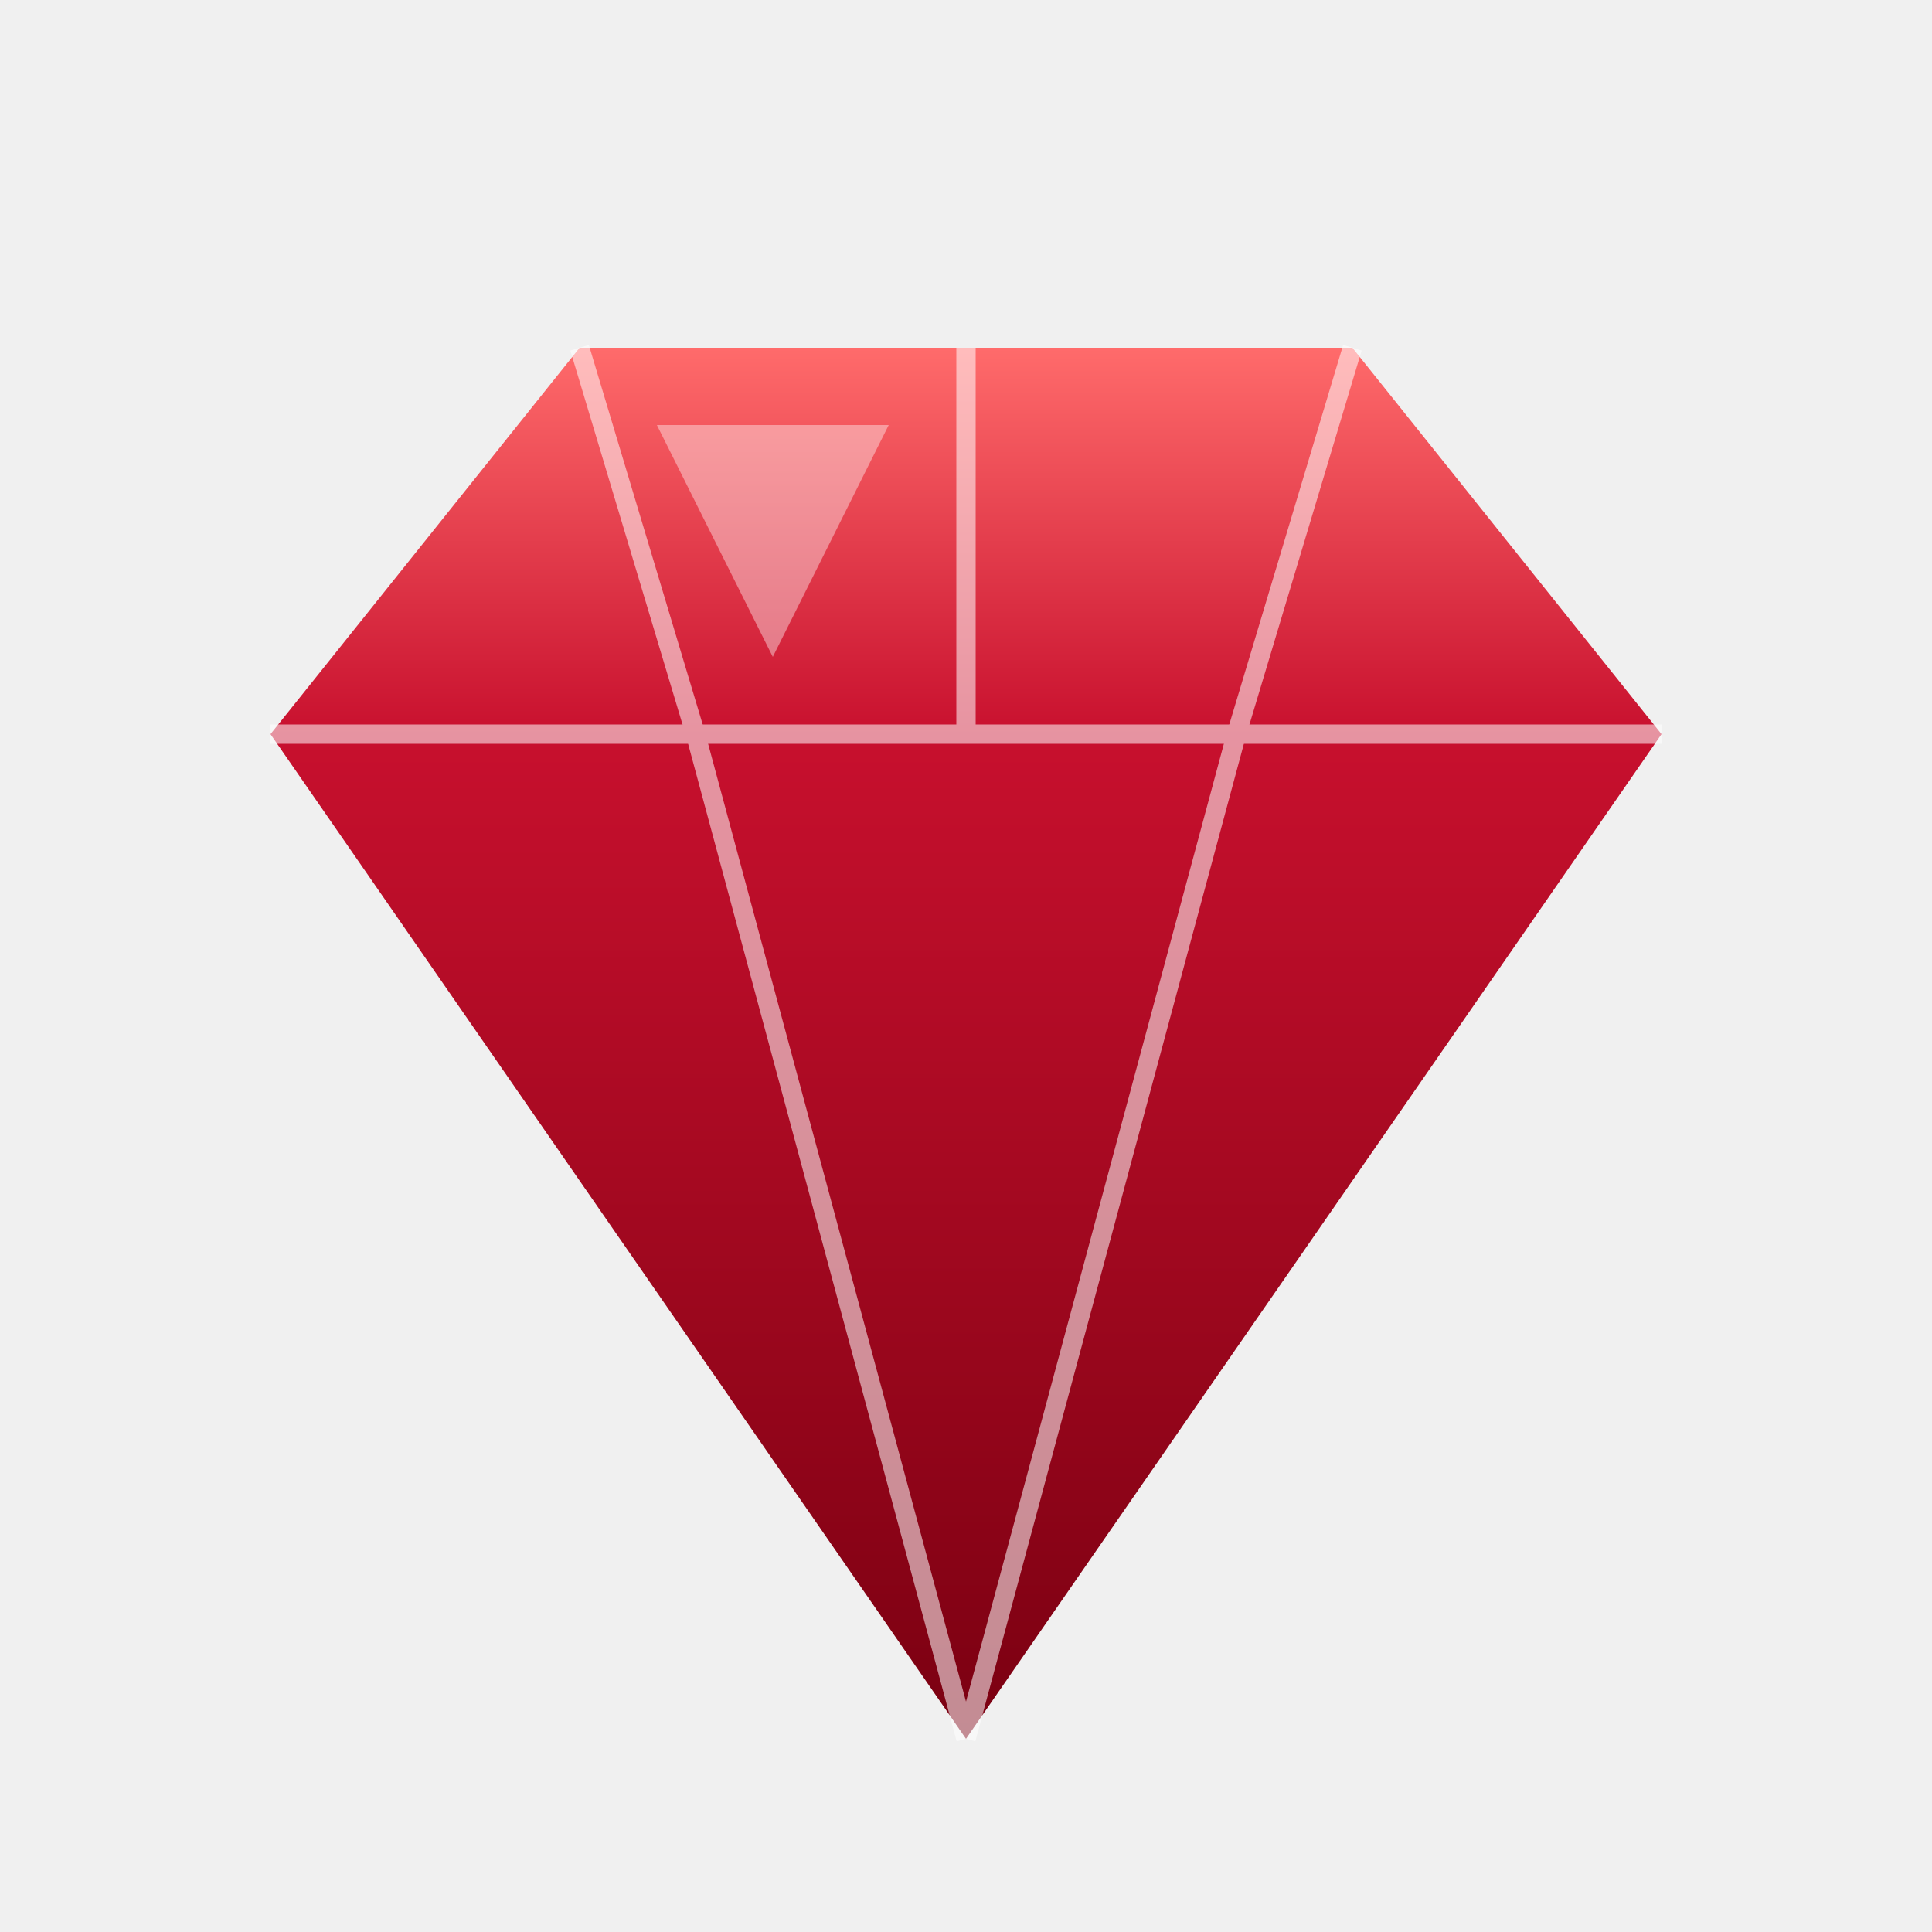
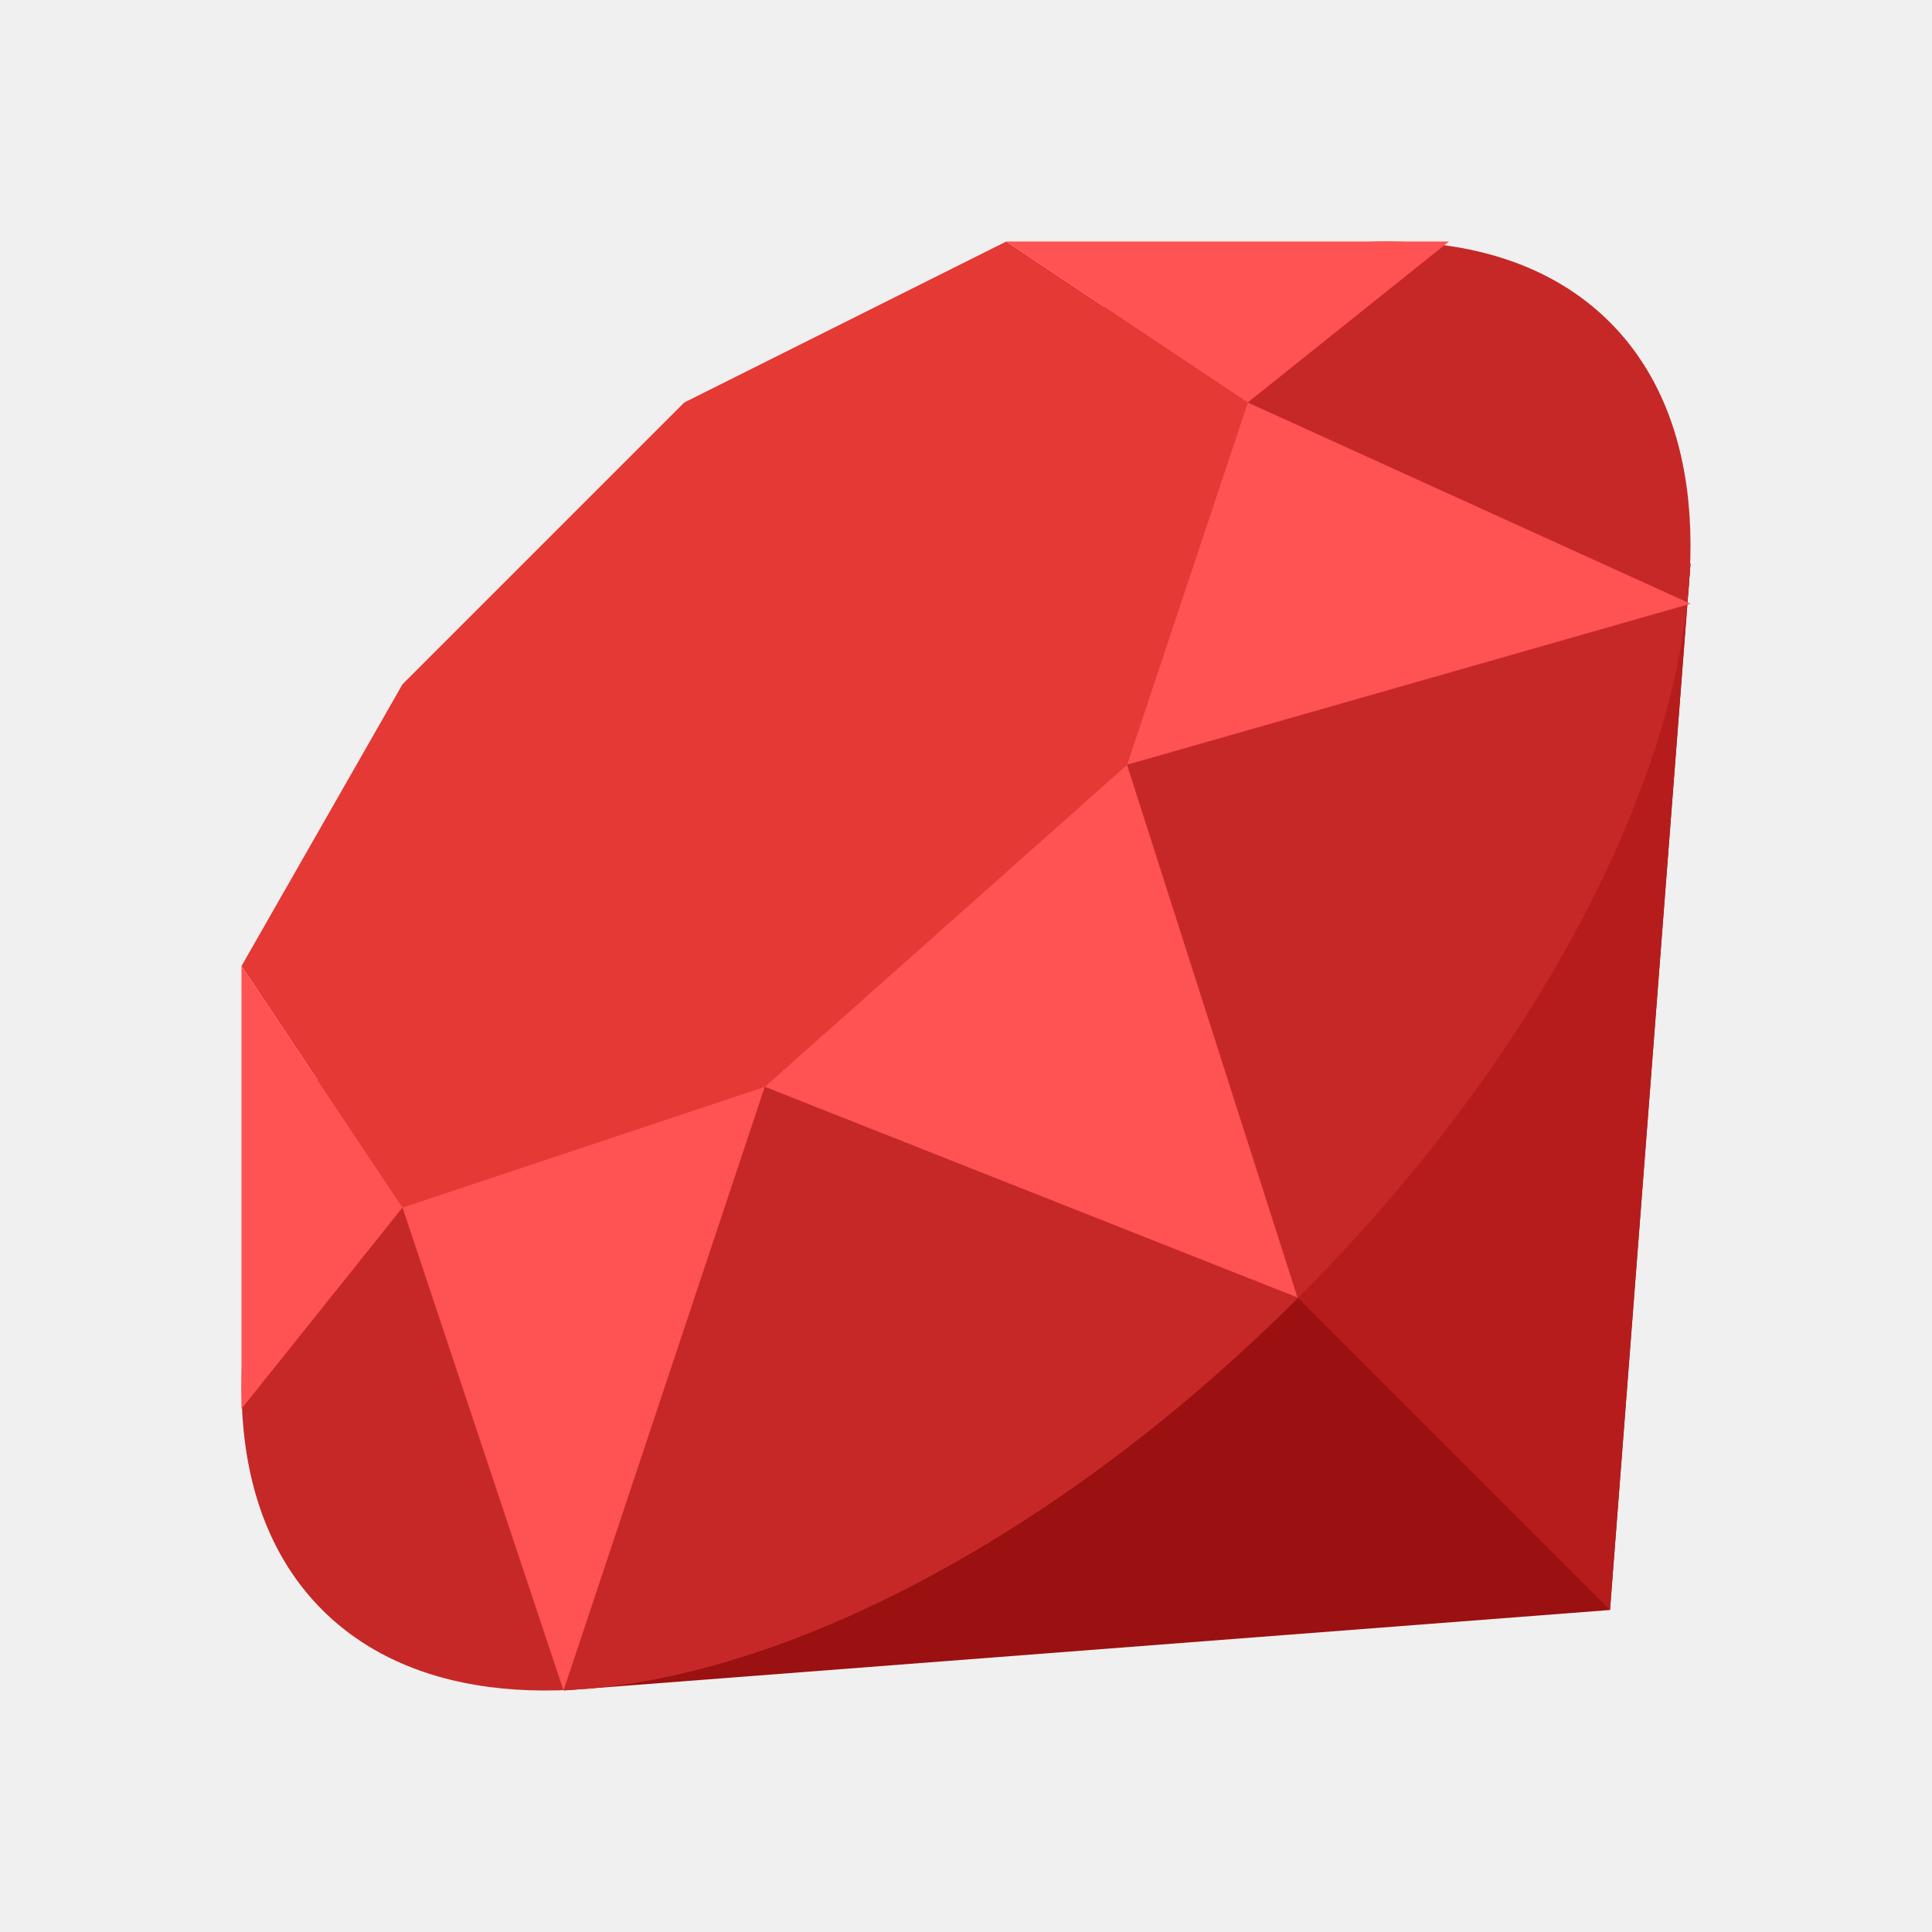
- <svg xmlns="http://www.w3.org/2000/svg" viewBox="0 0 100 100">
-   <defs>
-     <linearGradient id="rbT" x1="0%" y1="0%" x2="0%" y2="100%">
-       <stop offset="0%" stop-color="#FF6B6B" />
-       <stop offset="100%" stop-color="#C8102E" />
-     </linearGradient>
-     <linearGradient id="rbB" x1="0%" y1="0%" x2="0%" y2="100%">
-       <stop offset="0%" stop-color="#C8102E" />
-       <stop offset="100%" stop-color="#7A0011" />
-     </linearGradient>
-   </defs>
-   <path d="M14,38 L30,18 L70,18 L86,38 Z" fill="url(#rbT)" />
-   <path d="M14,38 L86,38 L50,90 Z" fill="url(#rbB)" />
-   <g stroke="#fff" stroke-width="1" opacity="0.55" fill="none">
-     <path d="M30,18 L36,38 L50,90" />
-     <path d="M70,18 L64,38 L50,90" />
-     <path d="M50,18 L50,38" />
-     <path d="M14,38 L36,38" />
-     <path d="M64,38 L86,38" />
-     <path d="M36,38 L64,38" />
-   </g>
-   <path d="M34,22 L46,22 L40,34 Z" fill="#fff" opacity="0.4" />
+ <svg xmlns="http://www.w3.org/2000/svg" viewBox="0 0 48 48" width="500px" height="500px">
+   <path fill="#9B1010" d="M42 14L40 40 14 42z" />
+   <path fill="#B71C1C" d="M28 28L40 40 42 14z" />
+   <path fill="#C62828" d="M24 12.336A22.621 11.664 0 1 0 24 35.664A22.621 11.664 0 1 0 24 12.336Z" transform="rotate(-45.001 24 24)" />
+   <path fill="#E53935" d="M10 17L17 10 25 6 31 10 28 19 19 27 10 30 6 24z" />
+   <path fill="#FF5252" d="M31,10l-6-4h11L31,10z M42,15l-11-5l-3,9L42,15z M19,27l13.235,5.235L28,19L19,27z M10,30l4,12l5-15L10,30z M6,24v11l4-5L6,24z" />
</svg>
